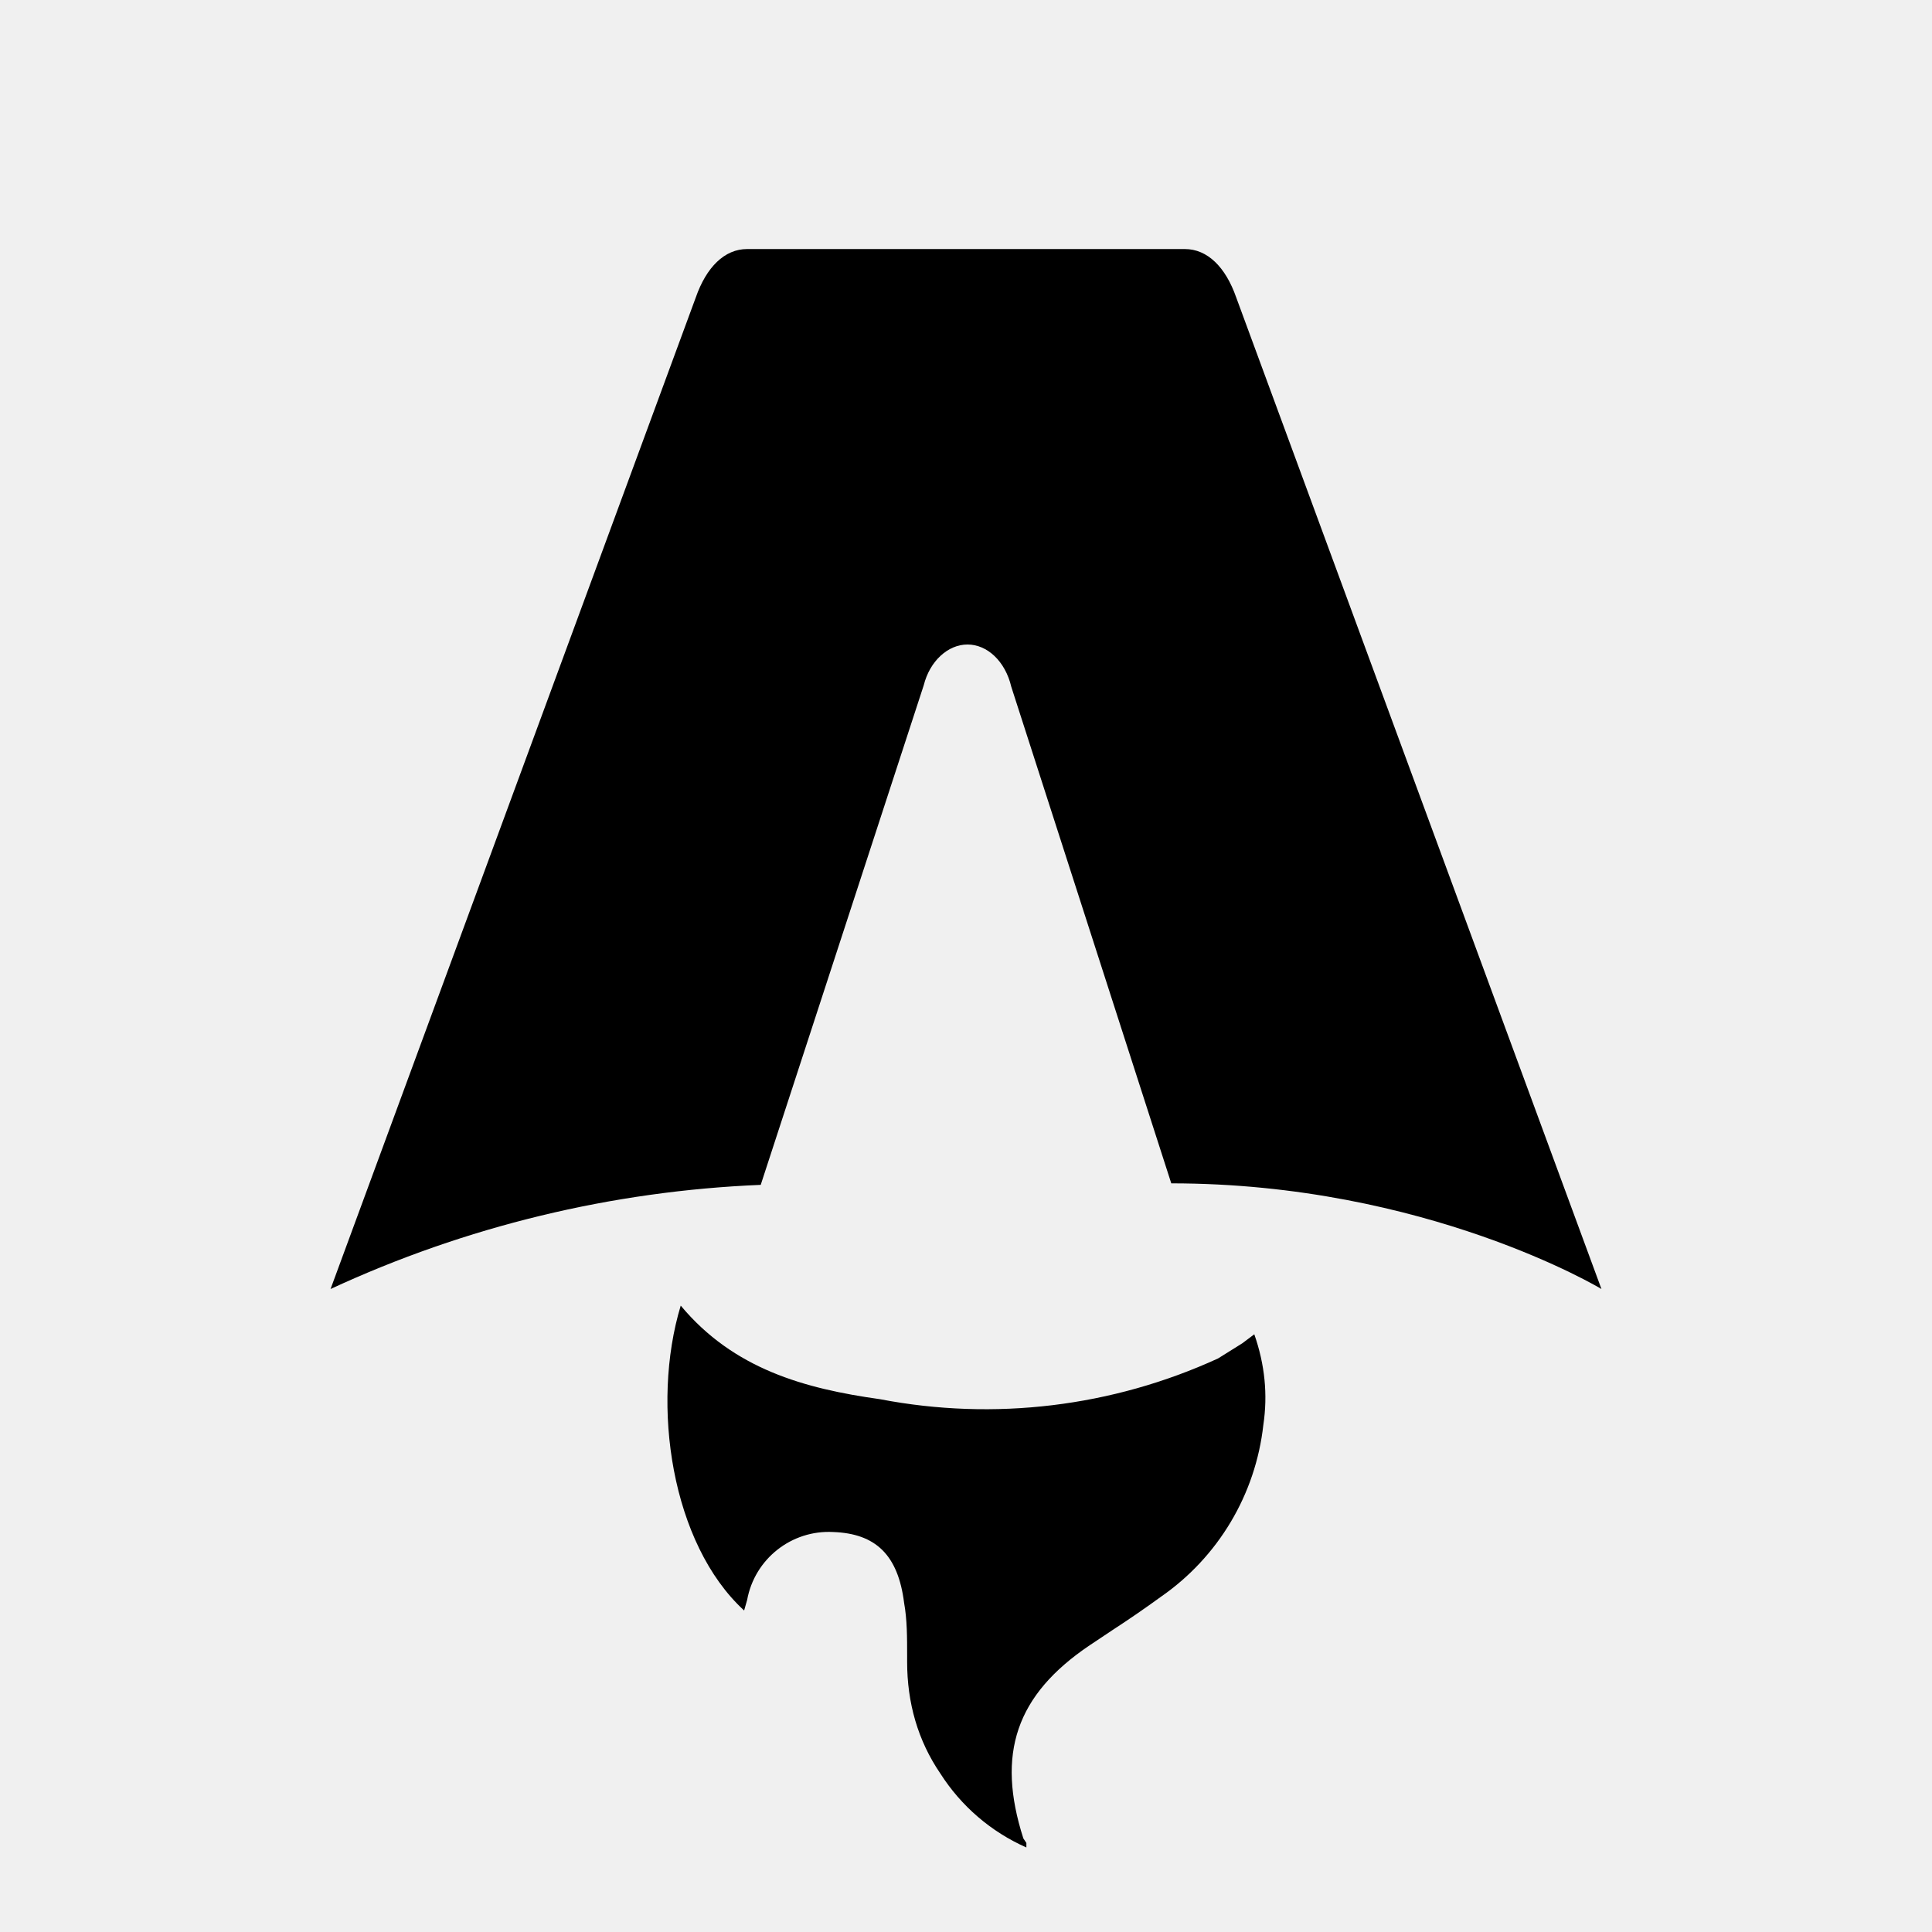
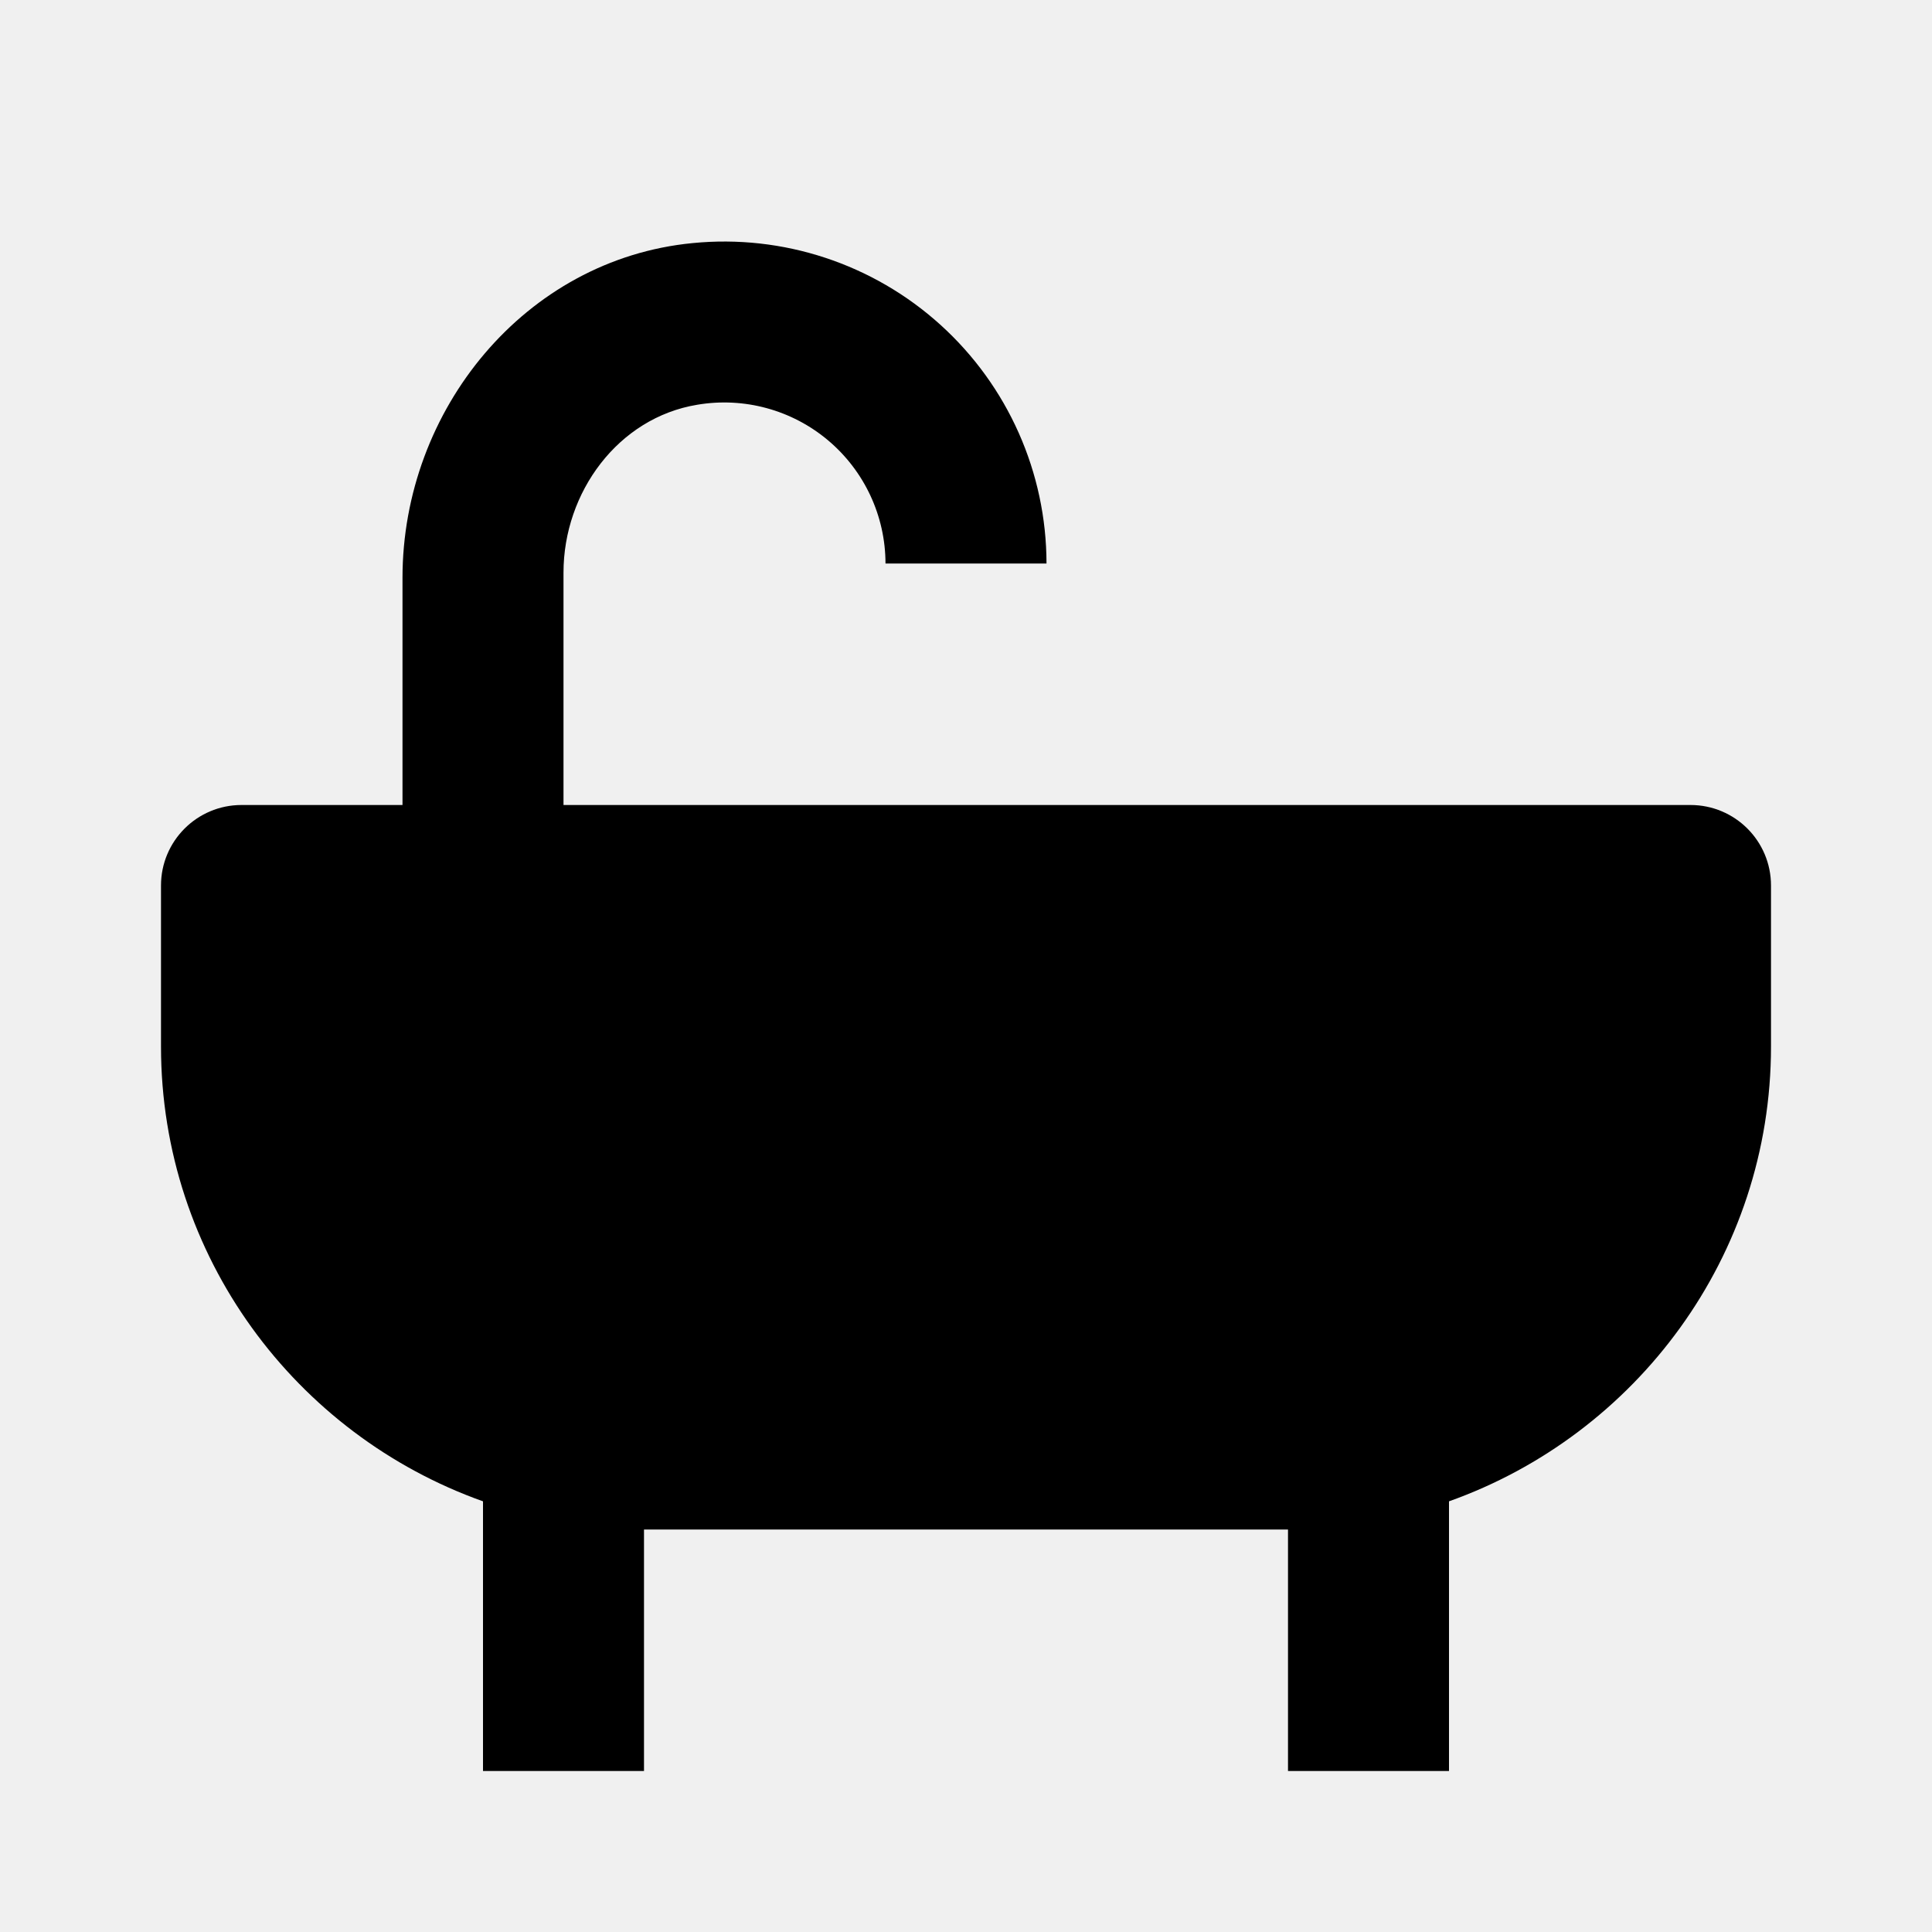
- <svg xmlns="http://www.w3.org/2000/svg" fill="none" viewBox="0 0 128 128">
-   <path d="M50.4 78.5a75.1 75.1 0 0 0-28.5 6.9l24.2-65.7c.7-2 1.9-3.2 3.4-3.2h29c1.5 0 2.7 1.2 3.4 3.2l24.2 65.7s-11.6-7-28.5-7L67 45.5c-.4-1.7-1.6-2.8-2.9-2.8-1.3 0-2.5 1.1-2.9 2.7L50.4 78.5Zm-1.1 28.2Zm-4.2-20.2c-2 6.6-.6 15.8 4.2 20.2a17.5 17.5 0 0 1 .2-.7 5.5 5.5 0 0 1 5.7-4.5c2.8.1 4.3 1.5 4.7 4.7.2 1.1.2 2.3.2 3.5v.4c0 2.7.7 5.2 2.2 7.4a13 13 0 0 0 5.7 4.9v-.3l-.2-.3c-1.8-5.6-.5-9.5 4.4-12.8l1.5-1a73 73 0 0 0 3.2-2.2 16 16 0 0 0 6.8-11.4c.3-2 .1-4-.6-6l-.8.6-1.6 1a37 37 0 0 1-22.4 2.7c-5-.7-9.7-2-13.2-6.2Z" />
-   <style>
-         path { fill: #000; }
-         @media (prefers-color-scheme: dark) {
-             path { fill: #FFF; }
-         }
-     </style>
+ <svg xmlns="http://www.w3.org/2000/svg" version="1.1" stroke="currentColor" fill="currentColor" stroke-width="0" viewBox="0 0 24 24" height="1em" width="1em">
+   <path d="M21 10H7V7.113c0-.997.678-1.923 1.661-2.085A2.003 2.003 0 0 1 11 7h2a4.003 4.003 0 0 0-4.398-3.98C6.523 3.222 5 5.089 5 7.178V10H3a1 1 0 0 0-1 1v2c0 2.606 1.674 4.823 4 5.65V22h2v-3h8v3h2v-3.35c2.326-.827 4-3.044 4-5.65v-2a1 1 0 0 0-1-1z" />
</svg>
